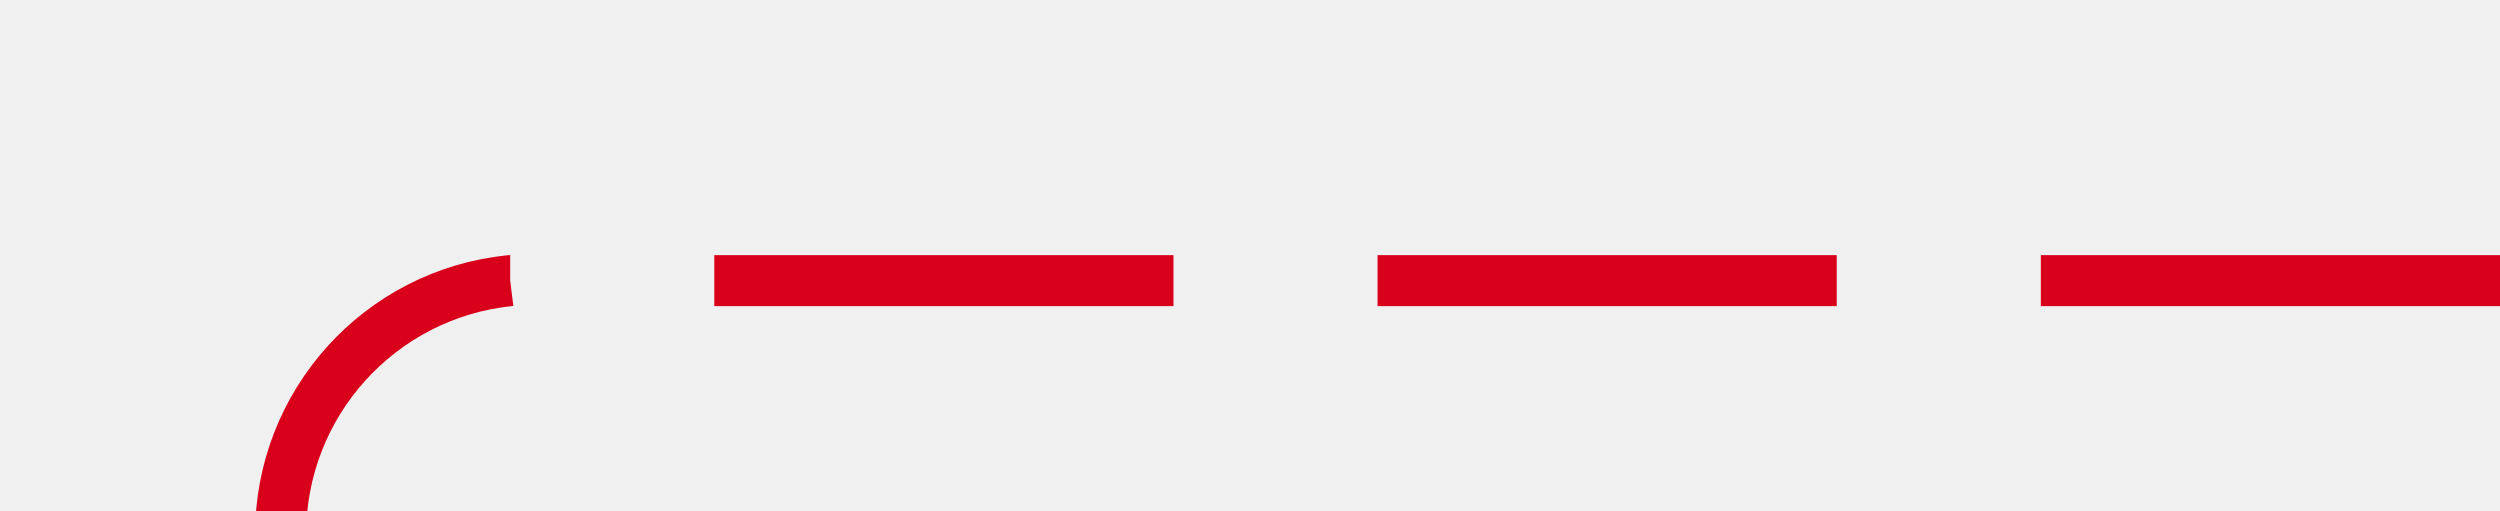
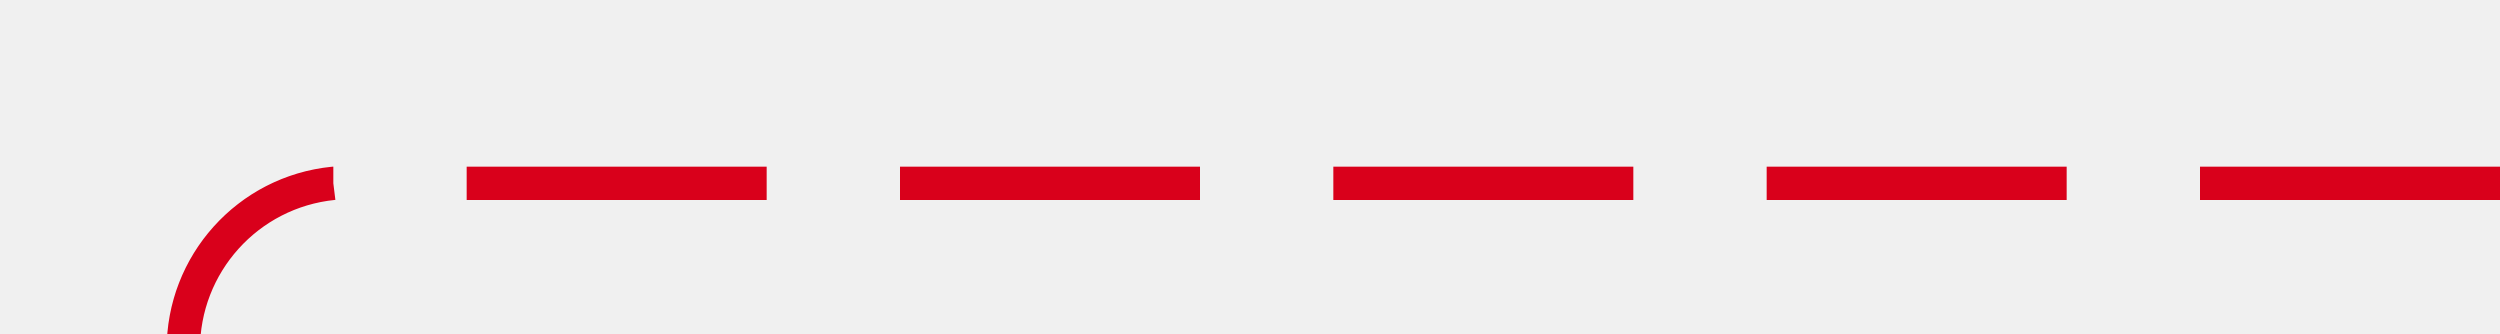
- <svg xmlns="http://www.w3.org/2000/svg" version="1.1" width="49px" height="10px" preserveAspectRatio="xMinYMid meet" viewBox="75 978  49 8">
+ <svg xmlns="http://www.w3.org/2000/svg" version="1.1" width="75px" height="10px" preserveAspectRatio="xMinYMid meet" viewBox="49 978  75 8">
  <defs>
-     <mask fill="white" id="clip232">
-       <path d="M 50.5 1225  L 109.5 1225  L 109.5 1252  L 50.5 1252  Z M 50.5 979  L 124 979  L 124 1533  L 50.5 1533  Z " fill-rule="evenodd" />
+     <mask fill="white" id="clip32">
+       <path d="M 24.5 1225  L 83.5 1225  L 83.5 1252  L 24.5 1252  Z M 24.5 979  L 124 979  L 124 1533  L 24.5 1533  Z " fill-rule="evenodd" />
    </mask>
  </defs>
-   <path d="M 124 982.5  L 85 982.5  A 5 5 0 0 0 80.5 987.5 L 80.5 1519  A 5 5 0 0 0 85.5 1524.5 L 94 1524.5  " stroke-width="1" stroke-dasharray="9,4" stroke="#d9001b" fill="none" mask="url(#clip232)" />
-   <path d="M 88.946 1519.854  L 93.593 1524.5  L 88.946 1529.146  L 89.654 1529.854  L 94.654 1524.854  L 95.007 1524.5  L 94.654 1524.146  L 89.654 1519.146  L 88.946 1519.854  Z " fill-rule="nonzero" fill="#d9001b" stroke="none" mask="url(#clip232)" />
+   <path d="M 124 982.5  L 59 982.5  A 5 5 0 0 0 54.5 987.5 L 54.5 1519  A 5 5 0 0 0 59.5 1524.5 L 94 1524.5  " stroke-width="1" stroke-dasharray="9,4" stroke="#d9001b" fill="none" mask="url(#clip32)" />
+   <path d="M 88.946 1519.854  L 93.593 1524.5  L 88.946 1529.146  L 89.654 1529.854  L 94.654 1524.854  L 95.007 1524.5  L 94.654 1524.146  L 89.654 1519.146  L 88.946 1519.854  Z " fill-rule="nonzero" fill="#d9001b" stroke="none" mask="url(#clip32)" />
</svg>
